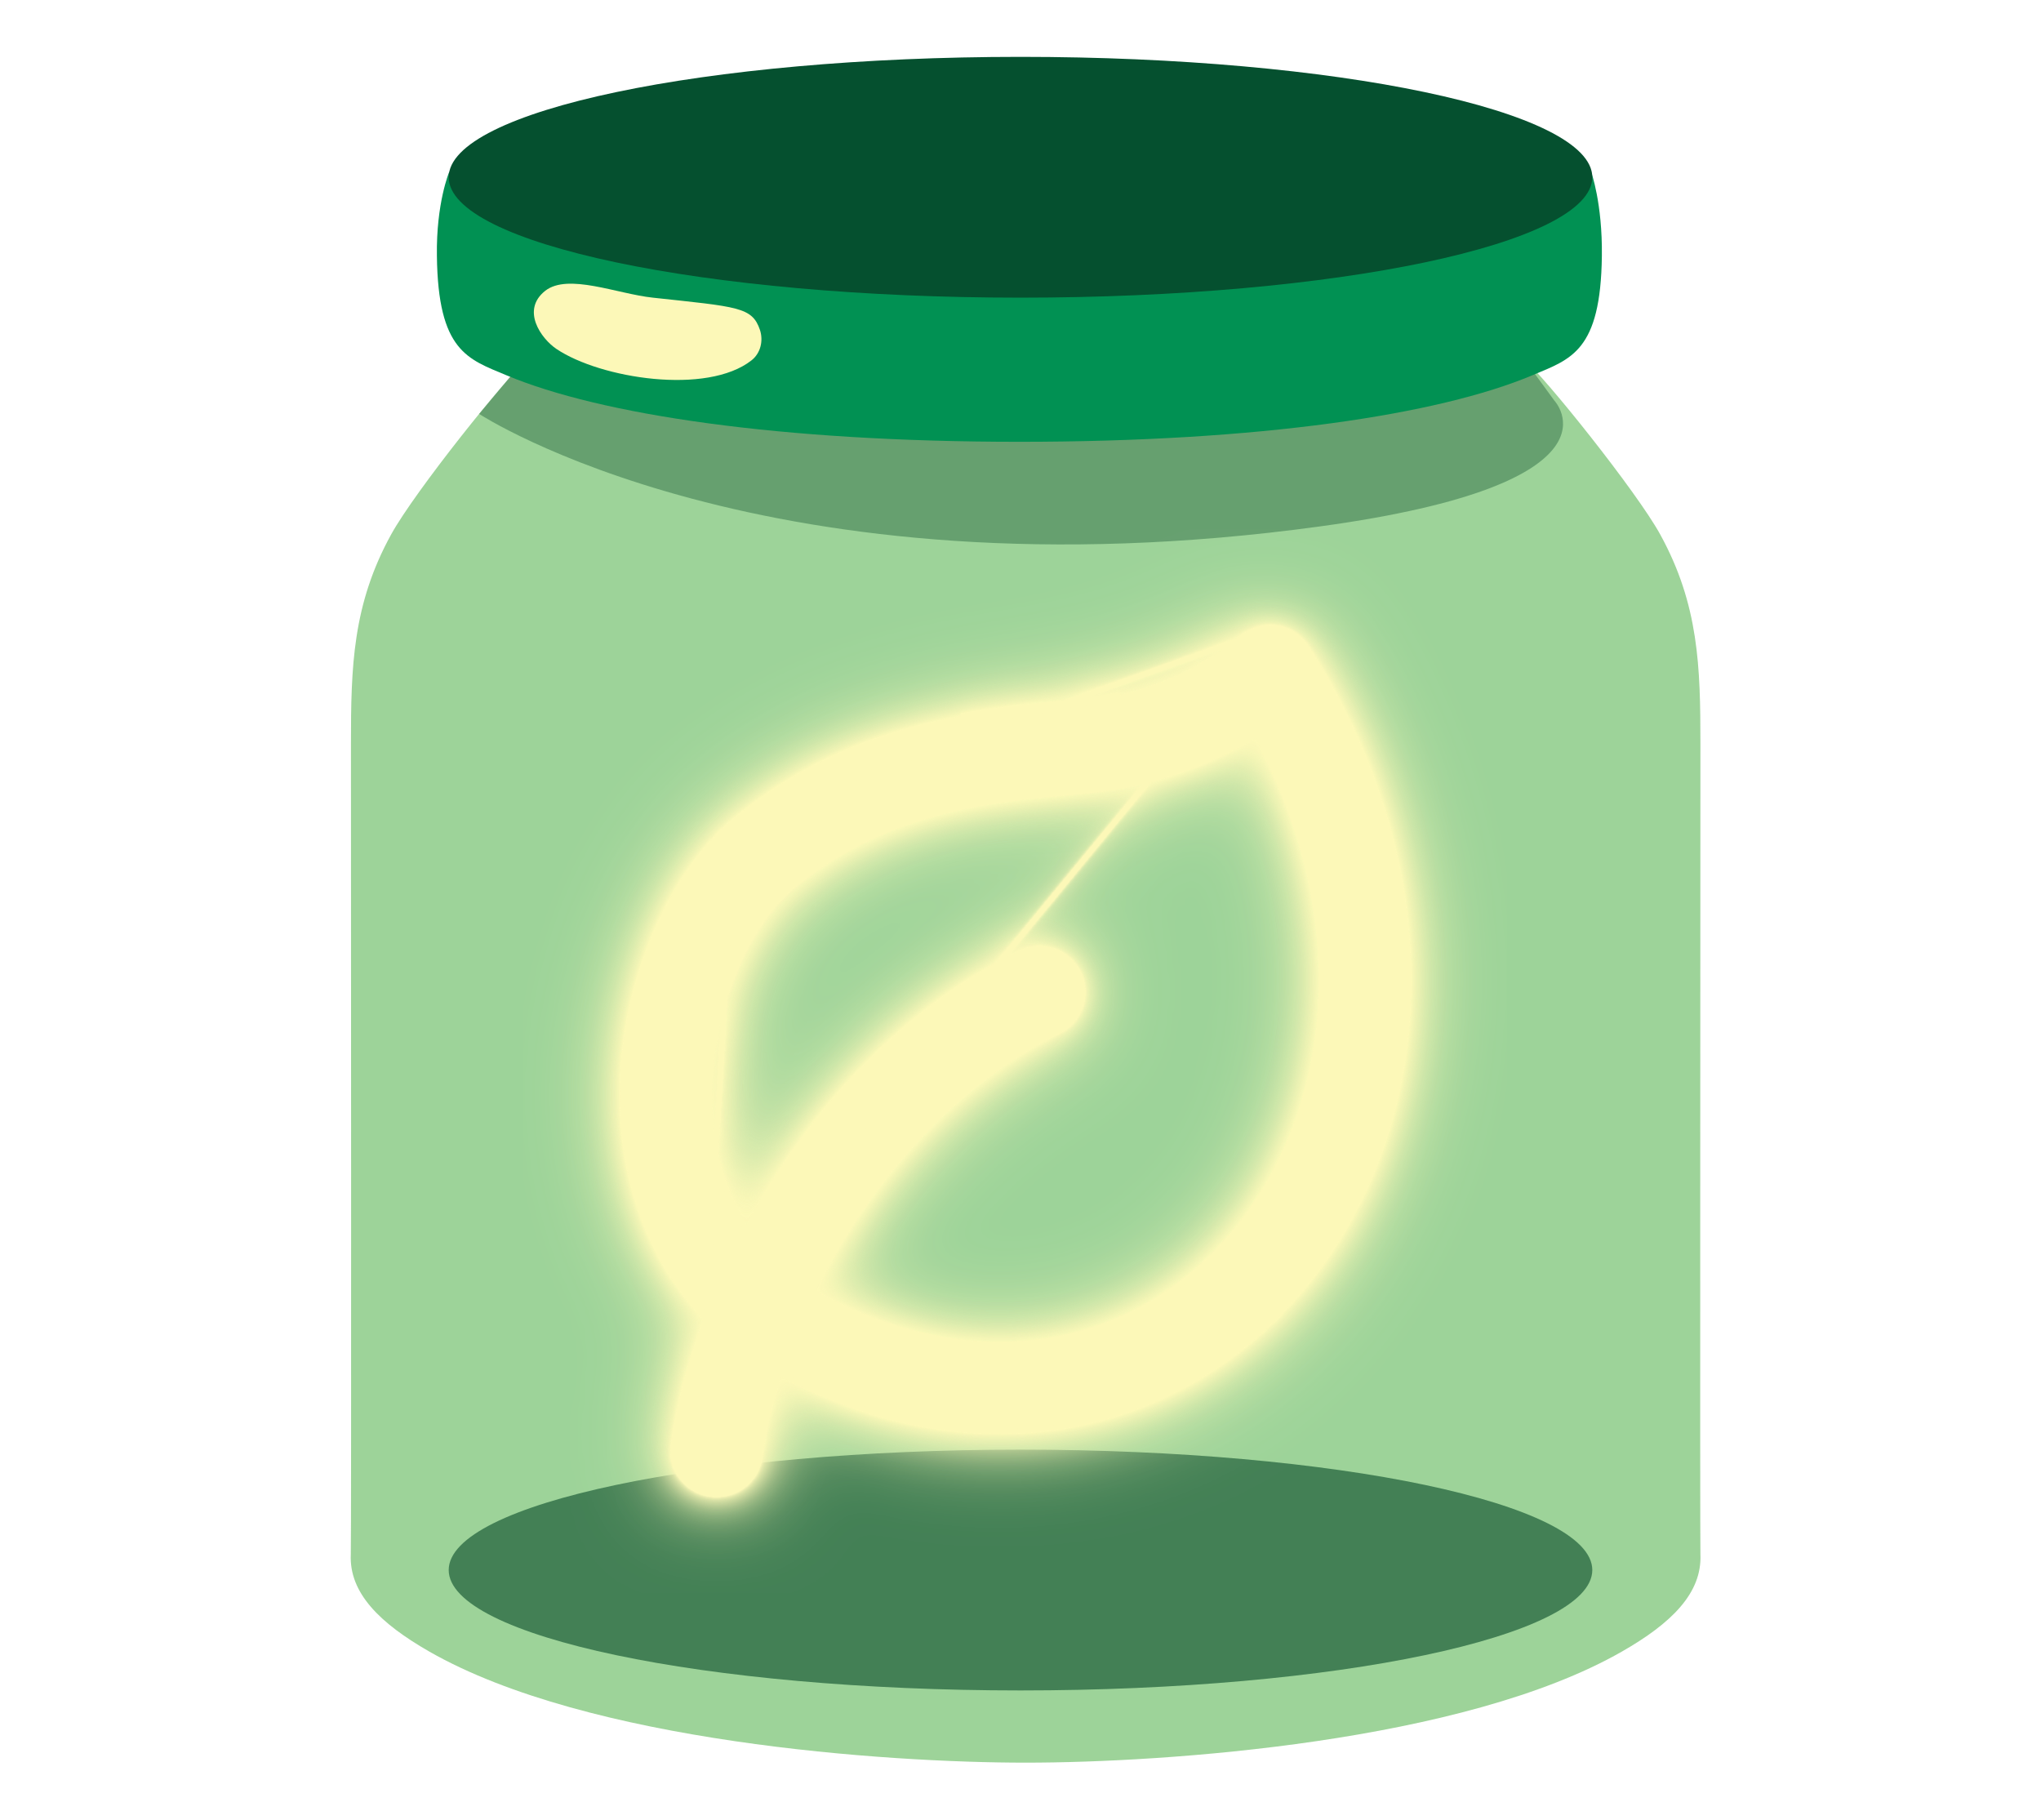
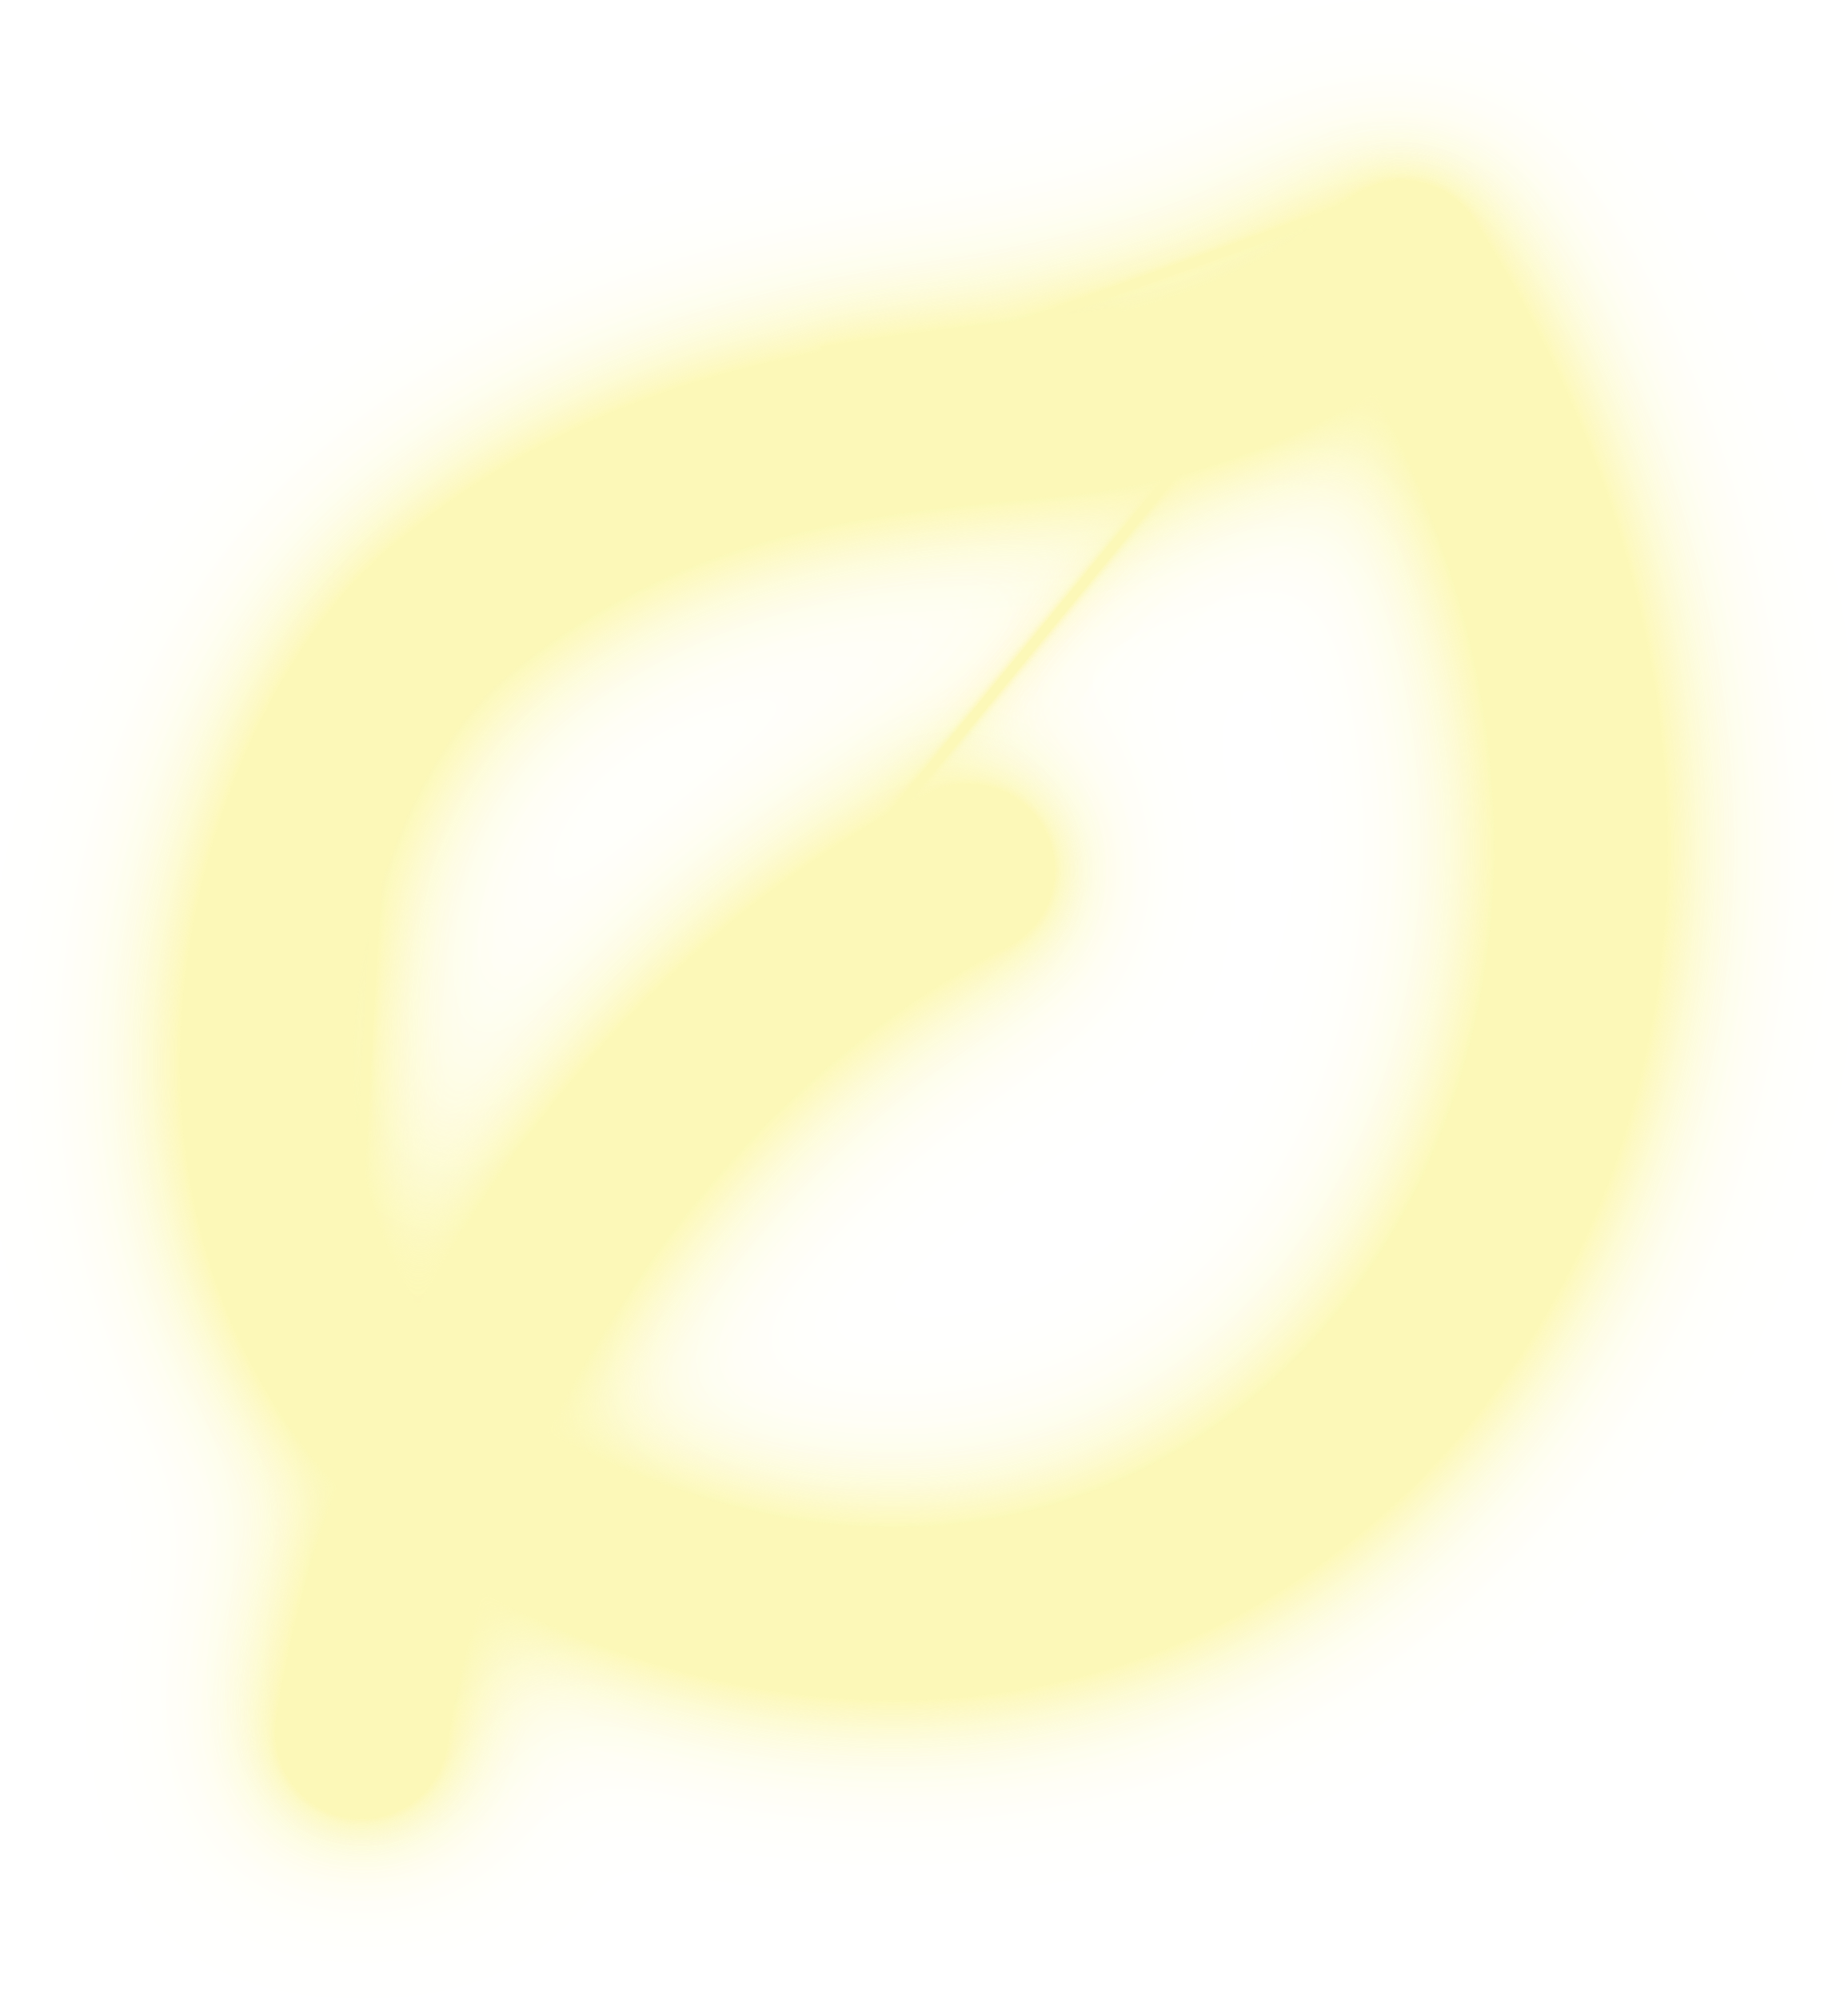
- <svg xmlns="http://www.w3.org/2000/svg" width="405" height="361" viewBox="0 0 405 361" fill="none">
-   <path opacity="0.8" d="M337.416 147.502C337.416 132.301 337.099 119.976 329.442 106.044C324.791 97.555 306.218 74.372 302.516 71.467H104.541C100.839 74.372 82.266 97.555 77.614 106.044C69.957 119.948 69.641 132.301 69.641 147.502C69.641 169.303 69.736 306.06 69.609 308.401C69.261 316.072 75.4 322.08 85.208 327.692C116.691 345.686 175.827 349.719 203.512 349.719C231.198 349.719 290.334 345.686 321.817 327.692C331.657 322.08 337.764 316.072 337.416 308.401C337.321 306.06 337.416 169.303 337.416 147.502Z" fill="#84C87F" />
-   <path opacity="0.6" d="M202.5 335.392C265.164 335.392 315.963 324.697 315.963 311.504C315.963 298.311 265.164 287.615 202.5 287.615C139.836 287.615 89.037 298.311 89.037 311.504C89.037 324.697 139.836 335.392 202.5 335.392Z" fill="#064928" />
-   <path opacity="0.6" d="M104.572 70.762L95.08 82.127C95.08 82.127 152.033 119.525 261.984 104.436C323.937 95.947 308.433 79.476 308.433 79.476L299.51 67.264L104.572 70.762Z" fill="#417F54" />
-   <path d="M315.742 34.126H89.132C89.132 34.126 86.537 40.274 86.695 50.766C86.917 69.718 92.834 71.241 100.491 74.456C119.127 82.269 154.66 87.655 202.279 87.655C249.898 87.655 285.43 82.297 304.067 74.456C311.724 71.241 317.64 69.718 317.862 50.766C317.988 40.274 315.742 34.126 315.742 34.126Z" fill="#019153" />
-   <path d="M202.5 59.057C265.164 59.057 315.963 48.362 315.963 35.169C315.963 21.976 265.164 11.281 202.5 11.281C139.836 11.281 89.037 21.976 89.037 35.169C89.037 48.362 139.836 59.057 202.5 59.057Z" fill="#05502F" />
-   <path d="M129.537 59.057C146.465 60.891 149.249 60.891 150.799 65.46C151.495 67.575 150.957 70.057 149.122 71.495C140.295 78.433 119.159 75.105 110.426 69.239C107.325 67.152 103.37 61.511 108.179 57.704C112.704 54.15 122.418 58.296 129.537 59.057Z" fill="#FCF8B8" />
-   <g filter="url(#filter0_dddddd_275_2932)">
-     <path fill-rule="evenodd" clip-rule="evenodd" d="M139.561 261.858C125.51 246.47 121.67 227.003 123.379 209.612C125.263 190.427 134.048 172.026 145.485 162.529C160.771 149.846 176.825 144.637 190.758 142.088C197.544 140.934 204.376 140.074 211.237 139.511C214.93 139.165 218.67 138.819 222.262 137.927C229.832 136.042 237.301 132.983 243.454 128.121C246.27 125.89 249.122 123.632 252.917 124.051C254.28 124.202 255.593 124.657 256.756 125.382C257.919 126.107 258.903 127.083 259.636 128.239C288.891 174.375 284.476 223.352 260.038 254.2C247.833 269.597 230.692 280.341 210.697 283.519C193.254 286.278 174.192 283.191 154.984 273.176C153.297 278.4 152.043 283.754 151.236 289.183C150.893 291.573 149.61 293.73 147.67 295.179C145.73 296.628 143.292 297.25 140.891 296.908C138.491 296.567 136.325 295.289 134.87 293.357C133.416 291.425 132.791 288.997 133.134 286.606C134.268 278.73 136.425 270.344 139.561 261.858ZM194.049 159.998C200.485 158.823 206.529 158.259 212.398 157.685C217.188 157.23 222.016 156.756 226.696 155.591C234.58 153.667 242.129 150.58 249.095 146.431C269.007 183.917 263.448 220.493 245.685 242.928C236.104 255.02 222.93 263.142 207.836 265.527C194.278 267.676 178.581 265.309 161.85 256.185C172.016 235.544 188.637 215.758 210.277 204.987C212.447 203.907 214.098 202.013 214.866 199.722C215.634 197.43 215.456 194.929 214.373 192.768C213.289 190.606 211.387 188.962 209.086 188.197C206.786 187.432 204.274 187.609 202.104 188.688C178.261 200.562 159.994 221.094 148.118 242.992C142.258 233.431 140.503 222.314 141.582 211.379C143.127 195.645 150.358 182.196 157.188 176.515C169.329 166.435 182.128 162.183 194.058 159.998H194.049Z" fill="#FCF8B8" />
-     <path d="M140.136 261.746L140.03 262.031C136.906 270.487 134.757 278.839 133.629 286.677C133.305 288.936 133.895 291.23 135.27 293.056C136.645 294.882 138.692 296.09 140.962 296.413C143.232 296.736 145.537 296.148 147.371 294.779C149.205 293.409 150.417 291.37 150.741 289.112L150.741 289.109C151.552 283.653 152.812 278.272 154.509 273.022L154.691 272.459L155.216 272.732C174.339 282.704 193.292 285.766 210.619 283.025C230.48 279.869 247.513 269.196 259.647 253.89C283.937 223.227 288.368 174.484 259.214 128.507L259.636 128.239L259.214 128.507C258.521 127.414 257.591 126.491 256.491 125.806C255.392 125.121 254.151 124.69 252.862 124.548L140.136 261.746ZM140.136 261.746L139.931 261.521C125.997 246.262 122.178 226.948 123.877 209.661L123.877 209.661C125.751 190.572 134.494 172.306 145.805 162.914M140.136 261.746L145.805 162.914M145.805 162.914C161.004 150.303 176.968 145.12 190.845 142.58C197.615 141.429 204.433 140.571 211.278 140.01L211.283 140.009L211.385 139.999C215.039 139.657 218.781 139.307 222.383 138.412L222.383 138.412C229.997 136.516 237.539 133.432 243.764 128.513L243.765 128.512C246.613 126.256 249.304 124.155 252.861 124.547L145.805 162.914ZM211.237 139.511C204.376 140.074 197.544 140.934 190.758 142.088L211.237 139.511ZM211.237 139.511L211.321 139.503M211.237 139.511L211.321 139.503M211.321 139.503C214.987 139.16 218.697 138.812 222.262 137.927L211.321 139.503ZM193.96 159.506L193.96 159.508C181.977 161.703 169.092 165.982 156.868 176.13L156.868 176.13C149.914 181.916 142.639 195.5 141.084 211.329C139.997 222.348 141.763 233.58 147.692 243.253L148.145 243.992L148.558 243.23C160.397 221.4 178.596 200.953 202.326 189.136C204.378 188.116 206.753 187.948 208.929 188.672C211.104 189.395 212.901 190.949 213.926 192.992C214.95 195.034 215.117 197.398 214.392 199.563C213.666 201.728 212.106 203.519 210.054 204.539L210.054 204.539C188.292 215.372 171.603 235.252 161.402 255.964L161.19 256.395L161.611 256.624C178.428 265.795 194.236 268.189 207.914 266.021C223.141 263.614 236.424 255.421 246.077 243.239L246.077 243.239C263.975 220.633 269.533 183.841 249.537 146.197L249.29 145.733L248.839 146.002C241.916 150.125 234.413 153.193 226.578 155.105L226.576 155.106C221.937 156.261 217.146 156.732 212.351 157.187L212.349 157.188C212.092 157.213 211.834 157.238 211.576 157.263C205.951 157.812 200.136 158.379 193.96 159.506Z" stroke="#FCF8B8" />
+ <svg xmlns="http://www.w3.org/2000/svg" width="195" height="211" viewBox="0 0 195 211" fill="none">
+   <g filter="url(#filter0_dddddd_266_961)">
+     <path fill-rule="evenodd" clip-rule="evenodd" d="M35.561 156.858C21.51 141.47 17.67 122.003 19.379 104.612C21.263 85.427 30.049 67.026 41.486 57.529C56.771 44.846 72.825 39.637 86.758 37.088C93.544 35.934 100.376 35.074 107.237 34.511C110.93 34.165 114.67 33.819 118.262 32.927C125.832 31.042 133.301 27.983 139.454 23.121C142.27 20.89 145.122 18.632 148.917 19.05C150.28 19.202 151.593 19.657 152.756 20.382C153.919 21.107 154.903 22.083 155.636 23.239C184.891 69.375 180.476 118.352 156.038 149.2C143.833 164.597 126.692 175.341 106.697 178.519C89.254 181.278 70.192 178.191 50.984 168.176C49.297 173.4 48.043 178.754 47.236 184.183C46.893 186.573 45.61 188.73 43.67 190.179C41.73 191.628 39.292 192.25 36.892 191.908C34.491 191.567 32.325 190.289 30.87 188.357C29.416 186.425 28.791 183.997 29.134 181.606C30.268 173.73 32.425 165.344 35.561 156.858ZM90.049 54.998C96.486 53.823 102.529 53.259 108.398 52.685C113.188 52.23 118.016 51.756 122.696 50.591C130.58 48.667 138.129 45.58 145.095 41.431C165.007 78.917 159.448 115.493 141.685 137.928C132.104 150.02 118.93 158.142 103.836 160.527C90.278 162.676 74.581 160.309 57.85 151.185C68.016 130.544 84.637 110.758 106.277 99.987C108.447 98.907 110.098 97.013 110.866 94.722C111.634 92.43 111.456 89.929 110.373 87.767C109.289 85.606 107.387 83.962 105.086 83.197C102.786 82.432 100.274 82.609 98.104 83.688C74.261 95.562 55.994 116.094 44.118 137.992C38.258 128.431 36.503 117.314 37.582 106.379C39.127 90.645 46.358 77.196 53.188 71.515C65.329 61.435 78.128 57.183 90.058 54.998H90.049Z" fill="#FCF8B8" />
+     <path d="M36.136 156.746L36.03 157.031C32.906 165.487 30.757 173.839 29.629 181.677C29.305 183.936 29.895 186.23 31.27 188.056C32.645 189.882 34.692 191.09 36.962 191.413C39.232 191.736 41.537 191.148 43.371 189.779C45.205 188.409 46.417 186.37 46.741 184.112L46.741 184.109C47.553 178.653 48.812 173.272 50.508 168.022L50.691 167.459L51.215 167.732C70.338 177.704 89.292 180.766 106.619 178.025C126.48 174.869 143.513 164.196 155.647 148.89C179.937 118.227 184.368 69.484 155.214 23.507L155.636 23.239L155.214 23.507C154.521 22.415 153.591 21.491 152.491 20.806C151.392 20.121 150.151 19.69 148.862 19.547L36.136 156.746ZM36.136 156.746L35.931 156.521C21.997 141.262 18.178 121.948 19.877 104.661L19.877 104.661C21.751 85.572 30.494 67.306 41.805 57.914M36.136 156.746L41.805 57.914M41.805 57.914C57.004 45.303 72.968 40.12 86.845 37.58C93.615 36.429 100.433 35.571 107.278 35.01L107.283 35.009L107.385 34.999C111.039 34.657 114.781 34.307 118.383 33.412L118.383 33.412C125.997 31.516 133.539 28.433 139.764 23.513L139.765 23.512C142.613 21.256 145.304 19.155 148.861 19.547L41.805 57.914ZM107.237 34.511C100.376 35.074 93.544 35.934 86.758 37.088L107.237 34.511ZM107.237 34.511L107.321 34.503M107.237 34.511L107.321 34.503M107.321 34.503C110.987 34.16 114.697 33.812 118.262 32.927L107.321 34.503ZM89.96 54.506L89.96 54.508C77.977 56.703 65.092 60.982 52.868 71.13L52.868 71.13C45.913 76.916 38.639 90.5 37.084 106.329C35.997 117.348 37.763 128.58 43.692 138.253L44.145 138.992L44.558 138.23C56.397 116.4 74.596 95.953 98.326 84.136C100.378 83.115 102.753 82.948 104.929 83.672C107.104 84.395 108.901 85.949 109.926 87.992C110.95 90.034 111.117 92.398 110.392 94.563C109.666 96.728 108.106 98.519 106.054 99.539L106.054 99.539C84.292 110.372 67.603 130.252 57.402 150.964L57.19 151.395L57.611 151.624C74.428 160.795 90.236 163.189 103.914 161.021C119.141 158.614 132.424 150.421 142.077 138.239L142.077 138.239C159.975 115.633 165.533 78.841 145.537 41.197L145.29 40.733L144.839 41.002C137.916 45.125 130.413 48.193 122.578 50.105L122.576 50.106C117.937 51.261 113.146 51.732 108.351 52.187L108.349 52.188C108.092 52.213 107.834 52.238 107.576 52.263C101.951 52.812 96.136 53.379 89.96 54.506Z" stroke="#FCF8B8" />
  </g>
  <defs>
-     <filter id="filter0_dddddd_275_2932" x="103.995" y="104.995" width="195.01" height="211.01" filterUnits="userSpaceOnUse" color-interpolation-filters="sRGB">
+     <filter id="filter0_dddddd_266_961" x="-0.005" y="-0.005" width="195.01" height="211.01" filterUnits="userSpaceOnUse" color-interpolation-filters="sRGB">
      <feFlood flood-opacity="0" result="BackgroundImageFix" />
      <feColorMatrix in="SourceAlpha" type="matrix" values="0 0 0 0 0 0 0 0 0 0 0 0 0 0 0 0 0 0 127 0" result="hardAlpha" />
      <feOffset />
      <feGaussianBlur stdDeviation="0.226" />
      <feColorMatrix type="matrix" values="0 0 0 0 0.988 0 0 0 0 0.973 0 0 0 0 0.722 0 0 0 1 0" />
-       <feBlend mode="normal" in2="BackgroundImageFix" result="effect1_dropShadow_275_2932" />
+       <feBlend mode="normal" in2="BackgroundImageFix" result="effect1_dropShadow_266_961" />
      <feColorMatrix in="SourceAlpha" type="matrix" values="0 0 0 0 0 0 0 0 0 0 0 0 0 0 0 0 0 0 127 0" result="hardAlpha" />
      <feOffset />
      <feGaussianBlur stdDeviation="0.453" />
      <feColorMatrix type="matrix" values="0 0 0 0 0.988 0 0 0 0 0.973 0 0 0 0 0.722 0 0 0 1 0" />
-       <feBlend mode="normal" in2="effect1_dropShadow_275_2932" result="effect2_dropShadow_275_2932" />
+       <feBlend mode="normal" in2="effect1_dropShadow_266_961" result="effect2_dropShadow_266_961" />
      <feColorMatrix in="SourceAlpha" type="matrix" values="0 0 0 0 0 0 0 0 0 0 0 0 0 0 0 0 0 0 127 0" result="hardAlpha" />
      <feOffset />
      <feGaussianBlur stdDeviation="1.584" />
      <feColorMatrix type="matrix" values="0 0 0 0 0.988 0 0 0 0 0.973 0 0 0 0 0.722 0 0 0 1 0" />
-       <feBlend mode="normal" in2="effect2_dropShadow_275_2932" result="effect3_dropShadow_275_2932" />
+       <feBlend mode="normal" in2="effect2_dropShadow_266_961" result="effect3_dropShadow_266_961" />
      <feColorMatrix in="SourceAlpha" type="matrix" values="0 0 0 0 0 0 0 0 0 0 0 0 0 0 0 0 0 0 127 0" result="hardAlpha" />
      <feOffset />
      <feGaussianBlur stdDeviation="3.168" />
      <feColorMatrix type="matrix" values="0 0 0 0 0.988 0 0 0 0 0.973 0 0 0 0 0.722 0 0 0 1 0" />
-       <feBlend mode="normal" in2="effect3_dropShadow_275_2932" result="effect4_dropShadow_275_2932" />
+       <feBlend mode="normal" in2="effect3_dropShadow_266_961" result="effect4_dropShadow_266_961" />
      <feColorMatrix in="SourceAlpha" type="matrix" values="0 0 0 0 0 0 0 0 0 0 0 0 0 0 0 0 0 0 127 0" result="hardAlpha" />
      <feOffset />
      <feGaussianBlur stdDeviation="5.43" />
      <feColorMatrix type="matrix" values="0 0 0 0 0.988 0 0 0 0 0.973 0 0 0 0 0.722 0 0 0 1 0" />
-       <feBlend mode="normal" in2="effect4_dropShadow_275_2932" result="effect5_dropShadow_275_2932" />
+       <feBlend mode="normal" in2="effect4_dropShadow_266_961" result="effect5_dropShadow_266_961" />
      <feColorMatrix in="SourceAlpha" type="matrix" values="0 0 0 0 0 0 0 0 0 0 0 0 0 0 0 0 0 0 127 0" result="hardAlpha" />
      <feOffset />
      <feGaussianBlur stdDeviation="9.503" />
      <feColorMatrix type="matrix" values="0 0 0 0 0.988 0 0 0 0 0.973 0 0 0 0 0.722 0 0 0 1 0" />
-       <feBlend mode="normal" in2="effect5_dropShadow_275_2932" result="effect6_dropShadow_275_2932" />
-       <feBlend mode="normal" in="SourceGraphic" in2="effect6_dropShadow_275_2932" result="shape" />
+       <feBlend mode="normal" in2="effect5_dropShadow_266_961" result="effect6_dropShadow_266_961" />
+       <feBlend mode="normal" in="SourceGraphic" in2="effect6_dropShadow_266_961" result="shape" />
    </filter>
  </defs>
</svg>
